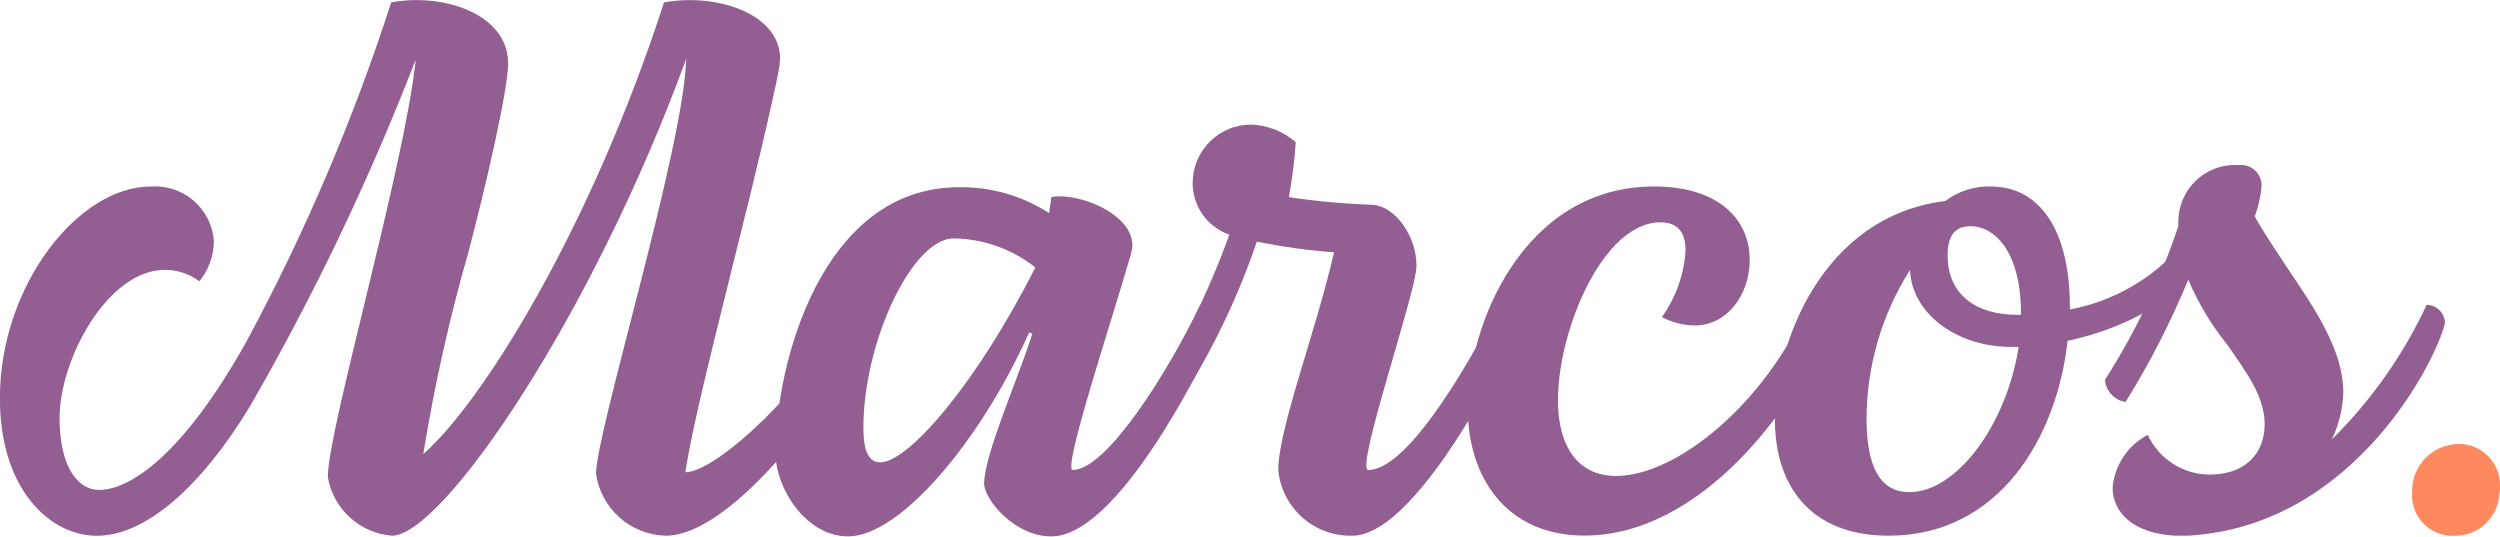
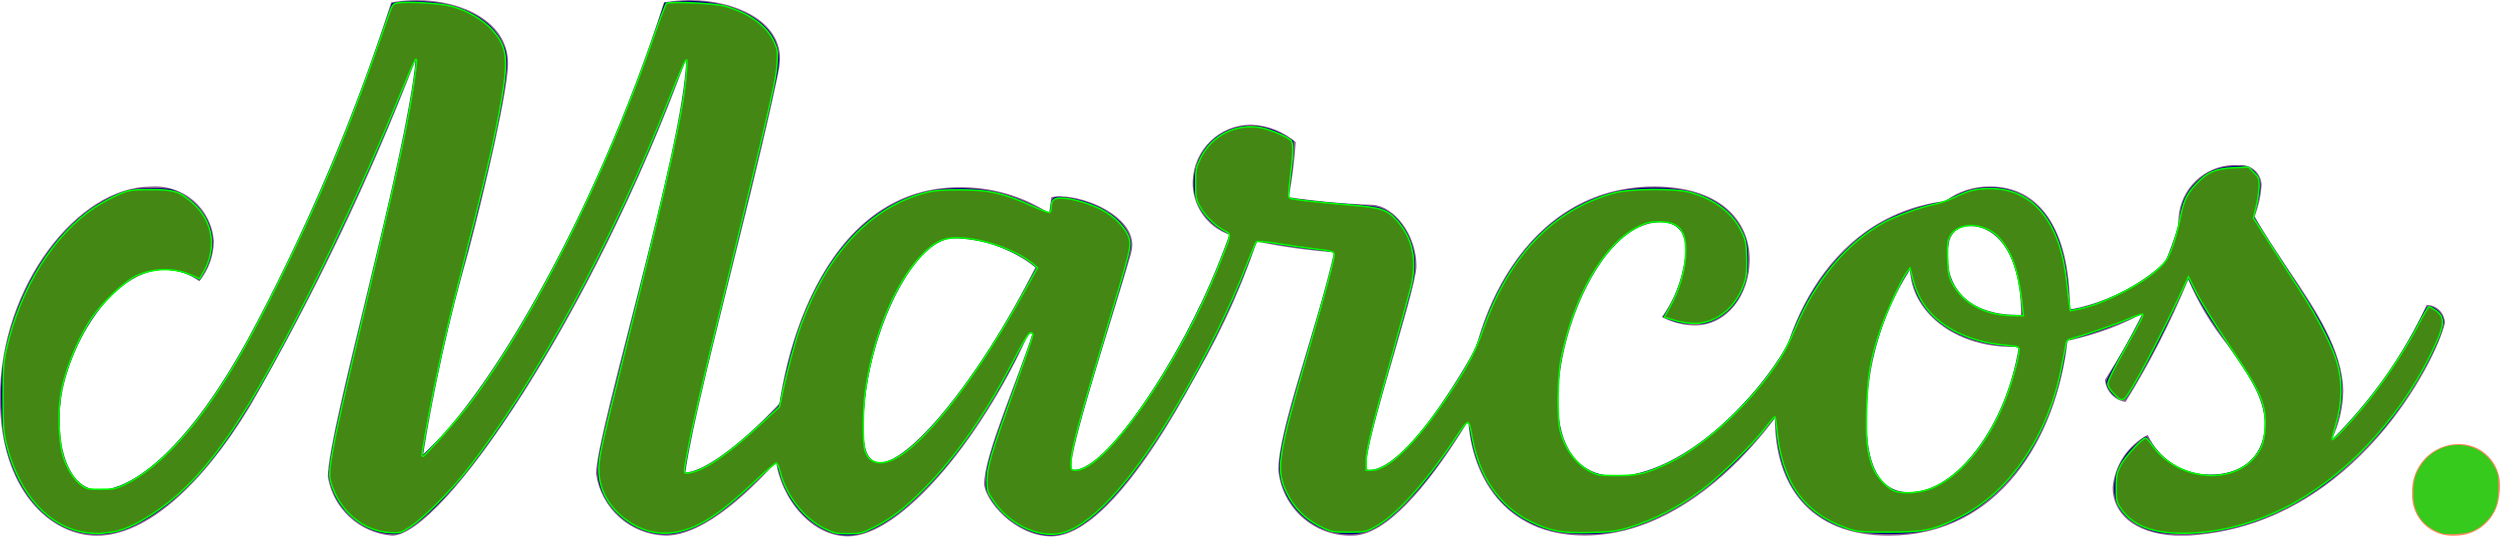
- <svg xmlns="http://www.w3.org/2000/svg" width="144.667" height="31.043" viewBox="0 0 144.667 31.043">
+ <svg xmlns="http://www.w3.org/2000/svg" width="144.667" height="31.043" viewBox="0 0 144.667 31.043" version="1.1" id="svg63">
+   <defs id="defs67" />
  <g id="Marcos_Logo" data-name="Marcos Logo" transform="translate(-326.777 -95.07)">
    <path id="Caminho_1" data-name="Caminho 1" d="M376.7,114.483c-.31,1.459-6.987,11.586-11.409,11.586a4.179,4.179,0,0,1-4.024-3.582c0-2.432,5.085-18.882,5.218-24.012-5.439,14.9-14.106,27.594-17.025,27.594a4.1,4.1,0,0,1-3.714-3.4c0-2.742,4.466-18.042,5.085-24.144a143.948,143.948,0,0,1-9.6,20.075c-2.786,4.6-6.014,7.474-8.844,7.474-2.7,0-5.616-2.654-5.616-7.96,0-6.544,4.555-12.249,8.712-12.249a3.408,3.408,0,0,1,3.67,3.14,3.724,3.724,0,0,1-.84,2.343,3.35,3.35,0,0,0-1.99-.663c-3.317,0-6.1,5.174-6.1,8.579,0,2.609.929,4.156,2.3,4.156,1.725,0,4.82-1.945,8.534-8.622a117.284,117.284,0,0,0,8.358-19.59,8.18,8.18,0,0,1,1.459-.133c2.7,0,5.307,1.283,5.307,3.671,0,1.459-1.239,6.9-2.3,10.922a100.426,100.426,0,0,0-2.609,11.674c3.361-2.918,9.684-13,13.929-26.134a8.693,8.693,0,0,1,1.5-.133c2.609,0,5.218,1.194,5.218,3.4l-.044.487c-.354,1.9-1.548,6.9-2.255,9.684-1.548,6.279-2.742,10.878-3.184,13.752,1.857,0,7.384-5.262,8.888-8.932C375.552,113.333,376.878,113.6,376.7,114.483Z" fill="#935e92" />
    <path id="Caminho_2" data-name="Caminho 2" d="M371.654,121.293c0-5.218,2.7-15.389,10.613-15.389a9.311,9.311,0,0,1,5.218,1.5l.132-.929a2,2,0,0,1,.487-.044c1.592,0,4.2,1.15,4.2,2.83a2.234,2.234,0,0,1-.089.531c-1.061,3.714-3.98,12.47-3.36,12.47,1.989,0,5.571-5.793,7.384-9.552a1.255,1.255,0,0,1,1.283.973c-1.371,3.007-6.147,12.426-9.906,12.426-2.166,0-3.891-2.167-3.891-3.051,0-1.681,2.034-6.235,2.786-8.667l-.177-.089c-2.874,6.412-7.518,11.807-10.48,11.807C373.423,126.113,371.654,123.327,371.654,121.293Zm15.035-10.746a7.734,7.734,0,0,0-4.732-1.68c-2.388,0-5.218,5.97-5.218,10.967,0,1.238.265,1.99.973,1.99C379.348,121.824,383.284,117.269,386.689,110.547Z" fill="#935e92" />
    <path id="Caminho_3" data-name="Caminho 3" d="M414.588,113.908c0,.442-5.616,12.161-9.552,12.161a4.192,4.192,0,0,1-4.289-3.8c0-2.388,2.167-7.96,3.228-12.6a33.961,33.961,0,0,1-4.466-.619,42.586,42.586,0,0,1-4.113,8.711c-.575,0-.928-1.061-.928-1.68a45.917,45.917,0,0,0,3.449-7.429,3.164,3.164,0,0,1-2.123-3.1,3.382,3.382,0,0,1,3.4-3.273,4.216,4.216,0,0,1,2.565,1.017,27.911,27.911,0,0,1-.4,3.184,42.813,42.813,0,0,0,4.864.442c1.238.089,2.521,1.725,2.521,3.538,0,1.5-3.582,11.807-2.786,11.807,2.476,0,6.412-7.253,7.561-9.6A1.174,1.174,0,0,1,414.588,113.908Z" fill="#935e92" />
    <path id="Caminho_4" data-name="Caminho 4" d="M411.711,118.684c0-4.82,3.228-12.824,10.79-12.824,3.714,0,5.527,1.9,5.527,4.245,0,1.99-1.282,3.8-3.184,3.8a4.18,4.18,0,0,1-1.9-.486,7.4,7.4,0,0,0,1.371-3.847c0-1.15-.531-1.637-1.46-1.637-3.316,0-5.925,6.235-5.925,10.3,0,2.653,1.149,4.377,3.361,4.377,3.493,0,8.622-4.156,11.143-9.949.486,0,1.282.663,1.1,1.238-1.724,4.555-7.252,12.161-14.062,12.161C413.922,126.069,411.711,122.664,411.711,118.684Z" fill="#935e92" />
    <path id="Caminho_5" data-name="Caminho 5" d="M454.469,109.265a1.517,1.517,0,0,1-.133.575c-1.371,2.565-4.6,4.245-7.915,4.953-.619,5.616-3.98,11.276-10.348,11.276-4.643,0-6.588-3.007-6.588-6.722,0-4.334,2.7-11.762,9.861-12.647a4.189,4.189,0,0,1,2.609-.84c2.83,0,4.6,2.476,4.6,6.987v.133a11.282,11.282,0,0,0,7.3-4.821A1.213,1.213,0,0,1,454.469,109.265Zm-10.878,5.881h-.4c-3.4,0-5.837-2.122-5.881-4.466a16.114,16.114,0,0,0-2.521,8.623c0,2.476.619,4.245,2.476,4.245C440.009,123.548,442.883,119.657,443.591,115.146Zm-2.786-6.987c-.885,0-1.327.531-1.327,1.681,0,2.211,1.548,3.449,4.069,3.449h.176V113.2C443.723,109.663,442.22,108.159,440.8,108.159Z" fill="#935e92" />
    <path id="Caminho_6" data-name="Caminho 6" d="M453.935,126.024a5.258,5.258,0,0,1-.84.045h-.442c-2.477-.133-3.626-1.371-3.626-2.786a3.827,3.827,0,0,1,2.034-3.051,3.955,3.955,0,0,0,3.582,2.3c2.034,0,3.183-1.194,3.183-2.919,0-1.591-1.061-3.006-2.167-4.6a16.007,16.007,0,0,1-2.255-3.758,48.117,48.117,0,0,1-3.626,7.075,1.411,1.411,0,0,1-1.194-1.282,40.021,40.021,0,0,0,4.245-8.889,4.461,4.461,0,0,1,.045-.795,3.281,3.281,0,0,1,3.449-2.742,1.192,1.192,0,0,1,1.326,1.15,6.137,6.137,0,0,1-.4,1.813c.53.972,1.238,1.99,1.9,3.007,1.592,2.343,3.228,4.775,3.228,7.163a6.752,6.752,0,0,1-.663,2.742,26.944,26.944,0,0,0,5.483-7.783,1.066,1.066,0,0,1,1.061,1.061C467.732,115.986,463.088,125.184,453.935,126.024Z" fill="#935e92" />
    <path id="Caminho_7" data-name="Caminho 7" d="M466.359,123.592a2.708,2.708,0,0,1,2.741-2.83,2.373,2.373,0,0,1,2.344,2.432,2.166,2.166,0,0,1-.044.531,2.553,2.553,0,0,1-2.565,2.344A2.331,2.331,0,0,1,466.359,123.592Z" fill="#ff895f" />
  </g>
+   <path style="fill:#000080;stroke-width:0.088" d="m 48.079,30.814 c -1.02,-0.357 -1.985,-1.241 -2.53,-2.316 -0.293,-0.579 -0.556,-1.348 -0.556,-1.627 0,-0.189 -0.17,-0.055 -1.172,0.921 -2.781,2.708 -4.64,3.556 -6.462,2.948 -1.091,-0.365 -1.942,-1.111 -2.456,-2.154 -0.375,-0.763 -0.413,-1.297 -0.179,-2.531 0.106,-0.558 0.905,-3.842 1.775,-7.297 C 38.887,9.28 39.436,6.751 39.725,3.894 39.798,3.173 39.694,3.32 39.192,4.645 34.864,16.079 27.625,28.168 23.651,30.598 c -0.53,0.324 -0.587,0.339 -1.146,0.302 -0.774,-0.052 -1.602,-0.439 -2.252,-1.054 -0.577,-0.546 -0.876,-1.022 -1.106,-1.761 -0.141,-0.453 -0.153,-0.627 -0.078,-1.169 0.205,-1.478 0.57,-3.124 2.215,-9.983 1.662,-6.93 2.299,-9.878 2.644,-12.243 0.148,-1.012 0.165,-1.319 0.067,-1.187 -0.015,0.02 -0.278,0.674 -0.585,1.453 -2.687,6.821 -7.534,16.544 -10.074,20.207 -1.677,2.418 -3.499,4.187 -5.251,5.097 -0.943,0.489 -1.597,0.665 -2.477,0.665 -2.504,0 -4.58,-2.073 -5.309,-5.303 C 0.071,24.605 -0.01,22.642 0.128,21.459 0.674,16.776 3.54,12.45 6.935,11.182 7.632,10.922 7.79,10.897 8.76,10.89 c 0.975,-0.006 1.103,0.012 1.568,0.23 0.703,0.33 1.339,0.953 1.681,1.647 0.457,0.928 0.39,1.986 -0.19,2.992 l -0.261,0.452 -0.555,-0.275 C 10.292,15.584 9.267,15.511 8.487,15.756 6.456,16.395 4.5,19.025 3.655,22.253 c -0.261,0.998 -0.282,3.014 -0.039,3.888 0.299,1.078 0.745,1.753 1.353,2.047 1.21,0.586 3.156,-0.337 5.147,-2.44 1.943,-2.053 3.688,-4.818 6.028,-9.556 2.353,-4.763 4.114,-8.98 5.802,-13.892 l 0.73,-2.124 0.474,-0.074 c 0.261,-0.041 0.873,-0.052 1.359,-0.026 2.213,0.118 3.913,1.011 4.571,2.4 0.207,0.437 0.251,0.649 0.251,1.197 1.77e-4,1.505 -1.097,6.554 -2.787,12.824 -0.746,2.768 -1.722,7.318 -2.031,9.471 l -0.057,0.398 0.872,-0.889 C 29.399,21.325 34.901,10.881 38.084,1.268 L 38.455,0.147 39.129,0.084 c 1.947,-0.182 4.049,0.391 5.073,1.383 0.816,0.791 1.035,1.657 0.751,2.968 -0.506,2.334 -1.218,5.332 -2.616,11.004 -0.869,3.528 -1.744,7.132 -1.943,8.008 -0.413,1.814 -0.805,3.871 -0.749,3.928 0.075,0.075 0.801,-0.188 1.333,-0.483 0.795,-0.44 2.064,-1.45 3.156,-2.512 l 0.96,-0.933 0.262,-1.267 c 0.337,-1.625 0.75,-2.982 1.316,-4.323 2.065,-4.89 5.493,-7.331 9.734,-6.931 1.22,0.115 2.285,0.419 3.403,0.972 0.485,0.24 0.898,0.42 0.917,0.4 0.02,-0.02 0.056,-0.218 0.081,-0.44 0.056,-0.496 0.188,-0.546 1.077,-0.408 1.997,0.31 3.595,1.542 3.566,2.75 -0.005,0.219 -0.247,1.175 -0.536,2.124 -2.339,7.662 -2.935,9.794 -2.935,10.502 0,0.357 0.015,0.381 0.243,0.38 1.739,-0.006 6.054,-6.238 8.362,-12.077 0.673,-1.703 0.652,-1.582 0.298,-1.71 -0.165,-0.06 -0.487,-0.273 -0.716,-0.475 -0.998,-0.879 -1.332,-2.084 -0.931,-3.358 0.674,-2.136 3.106,-2.958 5.132,-1.735 l 0.487,0.294 -0.017,0.756 c -0.009,0.416 -0.08,1.147 -0.157,1.624 -0.077,0.478 -0.127,0.881 -0.112,0.896 0.067,0.067 2.187,0.301 3.604,0.396 1.302,0.088 1.612,0.137 1.95,0.306 1.013,0.509 1.767,1.864 1.765,3.176 -7.96e-4,0.69 -0.124,1.191 -1.4,5.669 -1.127,3.959 -1.431,5.198 -1.431,5.838 0,0.388 0.008,0.4 0.275,0.4 0.95,0 2.545,-1.528 4.272,-4.093 1.298,-1.927 1.719,-2.708 2.145,-3.973 1.85,-5.496 5.714,-8.541 10.501,-8.275 2.284,0.127 3.847,0.979 4.577,2.493 0.26,0.541 0.303,0.728 0.334,1.47 0.072,1.689 -0.639,3.055 -1.919,3.683 -0.431,0.211 -0.599,0.243 -1.25,0.237 -0.555,-0.005 -0.885,-0.059 -1.259,-0.205 l -0.506,-0.197 0.234,-0.371 c 0.856,-1.355 1.33,-3.48 0.967,-4.333 -0.267,-0.627 -0.926,-0.906 -1.81,-0.766 -2.606,0.412 -5.236,5.132 -5.471,9.816 -0.117,2.339 0.565,3.937 1.96,4.593 0.595,0.28 1.716,0.346 2.547,0.15 1.837,-0.432 3.591,-1.488 5.452,-3.282 1.759,-1.695 3.074,-3.465 3.601,-4.846 0.75,-1.965 1.806,-3.607 3.148,-4.895 0.902,-0.866 1.6,-1.35 2.693,-1.868 0.757,-0.358 2.289,-0.825 2.709,-0.825 0.095,0 0.42,-0.138 0.722,-0.307 1.238,-0.692 2.696,-0.769 3.879,-0.205 1.736,0.828 2.644,2.67 2.861,5.804 l 0.063,0.913 0.364,-0.061 c 1.476,-0.248 3.744,-1.383 4.836,-2.42 0.381,-0.361 0.467,-0.519 0.78,-1.424 0.2,-0.577 0.371,-1.259 0.396,-1.576 0.056,-0.708 0.366,-1.353 0.916,-1.903 0.602,-0.602 1.232,-0.879 2.114,-0.927 0.831,-0.046 1.179,0.083 1.457,0.539 0.221,0.362 0.218,0.712 -0.014,1.657 l -0.187,0.763 0.424,0.701 c 0.233,0.386 0.928,1.458 1.544,2.382 0.616,0.925 1.345,2.065 1.62,2.533 1.532,2.608 1.846,4.423 1.128,6.514 -0.138,0.401 -0.224,0.73 -0.191,0.73 0.083,0 1.27,-1.312 2.025,-2.238 1.17,-1.436 2.226,-3.07 3.074,-4.758 0.39,-0.777 0.398,-0.785 0.638,-0.694 0.361,0.137 0.632,0.427 0.691,0.739 0.146,0.778 -1.587,4.003 -3.286,6.116 -0.871,1.083 -2.647,2.781 -3.669,3.507 -2.571,1.827 -5.424,2.811 -8.153,2.812 -0.521,1.77e-4 -1.158,-0.045 -1.416,-0.1 -1.133,-0.242 -2.021,-0.874 -2.372,-1.69 -0.362,-0.842 -0.116,-2.036 0.603,-2.927 0.254,-0.315 0.974,-0.942 1.083,-0.944 0.027,-4.43e-4 0.217,0.237 0.422,0.529 0.973,1.38 2.782,2.009 4.433,1.543 1.594,-0.45 2.367,-1.985 1.902,-3.778 -0.25,-0.965 -0.738,-1.789 -2.783,-4.701 -0.338,-0.482 -0.823,-1.293 -1.076,-1.803 l -0.461,-0.928 -0.159,0.343 c -0.087,0.189 -0.401,0.881 -0.697,1.538 -0.618,1.371 -1.147,2.389 -2.105,4.046 -0.735,1.272 -0.734,1.271 -1.275,0.89 -0.263,-0.185 -0.507,-0.586 -0.507,-0.832 0,-0.083 0.252,-0.573 0.56,-1.088 0.572,-0.956 1.563,-2.772 1.563,-2.865 0,-0.028 -0.369,0.122 -0.821,0.333 -0.832,0.389 -2.299,0.906 -3.129,1.102 l -0.455,0.108 -0.061,0.502 c -0.18,1.489 -0.798,3.528 -1.483,4.888 -0.686,1.362 -1.243,2.145 -2.234,3.142 -1.376,1.384 -2.772,2.145 -4.647,2.535 -1.138,0.236 -3.164,0.186 -4.157,-0.104 -2.562,-0.747 -4.016,-2.722 -4.235,-5.755 l -0.058,-0.797 -0.543,0.686 c -2.651,3.348 -6.059,5.604 -9.133,6.045 -1.129,0.162 -2.726,0.067 -3.596,-0.213 -1.213,-0.391 -2.261,-1.118 -2.941,-2.042 -0.772,-1.048 -1.243,-2.216 -1.442,-3.577 L 84.966,24.29 84.177,25.493 c -1.066,1.625 -1.733,2.488 -2.683,3.473 -1.385,1.437 -2.289,1.959 -3.388,1.957 -1.941,-0.003 -3.622,-1.38 -4.021,-3.293 -0.201,-0.965 0.07,-2.211 1.652,-7.589 1.056,-3.59 1.532,-5.359 1.461,-5.43 -0.023,-0.023 -0.46,-0.087 -0.971,-0.142 -0.903,-0.096 -2.931,-0.401 -3.321,-0.498 -0.176,-0.044 -0.224,0.036 -0.527,0.865 -0.877,2.401 -2.079,4.911 -3.762,7.859 -3.306,5.789 -5.99,8.532 -8.107,8.283 -1.252,-0.147 -2.62,-1.099 -3.251,-2.262 -0.234,-0.431 -0.251,-0.523 -0.204,-1.1 0.069,-0.845 0.331,-1.688 1.621,-5.206 0.602,-1.641 1.094,-3.025 1.094,-3.075 0,-0.05 -0.061,-0.091 -0.136,-0.091 -0.085,0 -0.279,0.308 -0.516,0.818 -0.925,1.99 -2.631,4.742 -4.044,6.526 -1.046,1.32 -2.54,2.78 -3.502,3.422 -1.425,0.951 -2.419,1.179 -3.492,0.803 z m 63.621,-2.541 c 1.854,-0.731 3.688,-3.109 4.603,-5.968 0.242,-0.755 0.538,-1.949 0.538,-2.168 0,-0.038 -0.368,-0.094 -0.818,-0.124 -1.956,-0.131 -3.669,-0.936 -4.592,-2.159 -0.439,-0.582 -0.591,-0.905 -0.772,-1.643 l -0.156,-0.635 -0.374,0.63 c -0.828,1.393 -1.606,3.529 -1.912,5.25 -0.226,1.271 -0.279,3.581 -0.102,4.513 0.343,1.81 1.18,2.628 2.584,2.526 0.296,-0.021 0.747,-0.122 1.002,-0.222 z M 51.655,26.577 c 1.931,-0.978 4.987,-4.923 7.682,-9.915 l 0.632,-1.171 -0.299,-0.253 c -0.444,-0.376 -1.794,-1.007 -2.599,-1.215 -0.389,-0.101 -1.031,-0.207 -1.425,-0.235 -0.65,-0.048 -0.766,-0.03 -1.227,0.181 -2.126,0.973 -4.273,5.86 -4.442,10.107 -0.059,1.496 0.031,2.096 0.373,2.465 0.267,0.288 0.781,0.303 1.305,0.037 z m 65.319,-9.035 c -0.199,-2.381 -0.993,-3.928 -2.234,-4.351 -0.808,-0.275 -1.488,-0.111 -1.855,0.45 -0.128,0.196 -0.16,0.426 -0.16,1.177 0,0.842 0.025,0.987 0.255,1.486 0.561,1.215 1.831,1.9 3.625,1.956 l 0.429,0.013 z" id="path223" />
+   <path style="fill:#35ca1c;stroke-width:0.088;fill-opacity:1" d="m 140.95,30.721 c -0.866,-0.412 -1.302,-1.14 -1.298,-2.165 0.003,-0.744 0.119,-1.159 0.464,-1.664 1.061,-1.554 3.323,-1.517 4.202,0.069 0.235,0.425 0.259,0.544 0.254,1.265 -0.007,0.941 -0.186,1.431 -0.718,1.963 -0.511,0.511 -0.929,0.682 -1.753,0.715 -0.6,0.024 -0.776,-0.004 -1.151,-0.182 z" id="path373" />
+   <path style="fill:#509c04;stroke-width:0.088;fill-opacity:0.868;stroke:#00ff00;stroke-opacity:1" d="M 5.042,30.829 C 2.862,30.558 1.11,28.642 0.378,25.731 0.207,25.047 0.182,24.714 0.18,23.005 0.178,21.308 0.202,20.948 0.373,20.195 1.176,16.66 3.114,13.559 5.504,11.986 c 0.351,-0.231 0.948,-0.553 1.327,-0.715 0.667,-0.286 0.729,-0.295 1.884,-0.297 1.372,-0.002 1.686,0.099 2.46,0.796 1.166,1.049 1.393,2.601 0.584,3.997 l -0.215,0.371 -0.483,-0.221 c -0.971,-0.444 -2.249,-0.414 -3.232,0.076 -0.695,0.347 -1.995,1.596 -2.556,2.456 -0.883,1.356 -1.605,3.203 -1.788,4.575 -0.141,1.063 -0.06,2.656 0.172,3.388 0.23,0.723 0.604,1.319 1.036,1.647 0.312,0.238 0.389,0.255 1.137,0.255 0.69,-5e-5 0.876,-0.034 1.32,-0.242 2.194,-1.028 4.57,-3.701 6.839,-7.697 1.318,-2.321 3.219,-6.181 4.594,-9.327 1.342,-3.072 2.312,-5.594 3.846,-10.006 0.274,-0.788 0.295,-0.818 0.592,-0.874 0.499,-0.094 2.503,0.028 3.078,0.187 1.334,0.369 2.448,1.182 2.91,2.126 0.319,0.652 0.324,1.446 0.021,3.227 -0.391,2.292 -0.928,4.57 -2.719,11.547 -0.715,2.783 -1.507,6.556 -1.881,8.959 -0.017,0.109 -2.65e-4,0.199 0.037,0.199 0.12,0 2.092,-2.223 2.748,-3.097 3.726,-4.965 7.765,-13.028 10.615,-21.191 0.357,-1.022 0.69,-1.89 0.741,-1.929 0.165,-0.126 2.79,-0.004 3.366,0.157 1.394,0.389 2.429,1.134 2.849,2.051 0.207,0.451 0.222,0.566 0.177,1.302 -0.056,0.925 -0.326,2.106 -2.793,12.222 -1.735,7.112 -2.08,8.595 -2.395,10.264 -0.241,1.28 -0.246,1.228 0.129,1.167 0.854,-0.139 2.191,-1.044 3.992,-2.703 l 1.214,-1.118 0.121,-0.575 c 0.31,-1.478 0.78,-3.229 1.105,-4.114 1.554,-4.24 4.073,-6.905 7.295,-7.717 0.45,-0.113 0.954,-0.151 1.976,-0.146 1.646,0.008 2.476,0.193 4.056,0.906 0.552,0.249 1.04,0.431 1.084,0.403 0.044,-0.027 0.08,-0.149 0.08,-0.271 0,-0.415 0.149,-0.564 0.564,-0.564 0.58,0 1.675,0.312 2.362,0.673 0.756,0.397 1.424,1.094 1.579,1.646 0.136,0.487 0.075,0.738 -1.231,5.069 -1.705,5.653 -2.124,7.213 -2.124,7.913 0,0.447 8.85e-4,0.448 0.288,0.448 1.219,-0.004 3.864,-3.214 6.248,-7.582 0.796,-1.459 1.432,-2.811 2.072,-4.406 0.686,-1.71 0.68,-1.676 0.289,-1.862 -0.491,-0.233 -1.132,-0.855 -1.423,-1.381 -0.242,-0.436 -0.262,-0.543 -0.262,-1.36 0,-0.824 0.021,-0.929 0.291,-1.477 0.641,-1.302 2.021,-2.001 3.46,-1.751 0.517,0.09 1.447,0.475 1.757,0.728 0.15,0.123 0.14,0.771 -0.033,2.136 -0.114,0.896 -0.121,1.152 -0.035,1.206 0.129,0.08 1.294,0.214 3.497,0.403 1.81,0.156 2.112,0.254 2.686,0.877 0.945,1.025 1.215,2.345 0.807,3.954 -0.103,0.407 -0.603,2.224 -1.112,4.038 -1.171,4.178 -1.452,5.33 -1.452,5.967 v 0.511 l 0.332,-7.96e-4 c 1.034,-0.003 2.838,-1.858 4.86,-4.998 0.783,-1.216 1.155,-1.958 1.575,-3.141 1.523,-4.293 4.039,-6.924 7.552,-7.897 0.942,-0.261 3.563,-0.283 4.44,-0.037 1.39,0.39 2.387,1.135 2.927,2.187 0.262,0.512 0.296,0.664 0.33,1.479 0.022,0.539 -0.005,1.079 -0.068,1.327 -0.383,1.525 -1.588,2.586 -2.936,2.586 -0.343,4.1e-5 -0.833,-0.075 -1.174,-0.181 l -0.586,-0.181 0.306,-0.549 c 0.594,-1.067 0.937,-2.271 0.937,-3.291 0,-1.225 -0.427,-1.685 -1.557,-1.678 -0.522,0.003 -0.724,0.051 -1.194,0.283 -1.988,0.98 -3.736,3.989 -4.476,7.704 -0.198,0.994 -0.22,3.479 -0.036,4.132 0.303,1.074 0.912,1.893 1.734,2.329 0.41,0.218 0.523,0.235 1.548,0.236 1.245,0.001 1.725,-0.12 3.084,-0.776 1.794,-0.866 4.112,-2.918 5.695,-5.039 0.702,-0.941 1.063,-1.578 1.561,-2.754 1.165,-2.749 2.959,-4.892 5.077,-6.061 0.693,-0.382 2.212,-0.928 3.001,-1.077 0.261,-0.049 0.754,-0.225 1.097,-0.389 0.854,-0.41 1.293,-0.516 2.12,-0.511 2.442,0.016 4.008,1.926 4.38,5.342 0.055,0.502 0.127,1.097 0.16,1.321 l 0.06,0.407 0.549,-0.113 c 1.357,-0.28 3.55,-1.393 4.527,-2.297 0.45,-0.417 0.571,-0.598 0.803,-1.206 0.15,-0.393 0.357,-1.138 0.46,-1.655 0.22,-1.104 0.389,-1.474 0.945,-2.068 0.633,-0.677 1.124,-0.889 2.16,-0.935 l 0.861,-0.038 0.311,0.311 c 0.28,0.279 0.311,0.359 0.308,0.784 -0.002,0.26 -0.077,0.784 -0.166,1.163 l -0.163,0.689 0.861,1.346 c 0.473,0.74 1.288,2.003 1.81,2.806 1.093,1.681 1.906,3.275 2.19,4.291 0.297,1.063 0.268,2.283 -0.08,3.451 -0.145,0.487 -0.249,0.902 -0.23,0.924 0.062,0.071 0.836,-0.736 1.775,-1.853 1.11,-1.319 2.422,-3.27 3.2,-4.759 0.311,-0.594 0.593,-1.081 0.628,-1.081 0.035,0 0.198,0.091 0.363,0.202 0.62,0.418 0.57,0.884 -0.281,2.606 -1.895,3.837 -5.03,7.131 -8.4,8.828 -1.618,0.815 -3.406,1.33 -5.013,1.445 -2.34,0.167 -3.727,-0.267 -4.496,-1.405 -0.247,-0.366 -0.266,-0.45 -0.265,-1.191 0.001,-0.701 0.032,-0.857 0.257,-1.305 0.239,-0.474 1.249,-1.571 1.447,-1.571 0.046,0 0.194,0.158 0.328,0.352 1.612,2.326 5.258,2.435 6.345,0.189 0.27,-0.558 0.327,-1.731 0.119,-2.447 -0.236,-0.811 -0.572,-1.402 -2.04,-3.582 -0.753,-1.118 -1.573,-2.441 -1.823,-2.94 l -0.455,-0.906 -0.225,0.487 c -1.42,3.064 -3.173,6.363 -3.49,6.564 -0.177,0.113 -0.225,0.09 -0.596,-0.282 -0.236,-0.236 -0.354,-0.432 -0.354,-0.591 0,-0.136 0.373,-0.9 0.875,-1.792 1.045,-1.858 1.18,-2.119 1.144,-2.219 -0.015,-0.042 -0.434,0.098 -0.932,0.311 -0.707,0.303 -2.421,0.892 -3.362,1.155 -0.059,0.017 -0.125,0.122 -0.147,0.233 -0.021,0.112 -0.121,0.644 -0.221,1.183 -0.756,4.081 -3.015,7.436 -5.984,8.888 -1.503,0.735 -2.004,0.838 -4.07,0.837 -1.692,-0.001 -1.799,-0.012 -2.444,-0.239 -2.478,-0.873 -3.74,-2.683 -4.014,-5.755 -0.034,-0.377 -0.087,-0.684 -0.12,-0.682 -0.032,0.002 -0.278,0.29 -0.545,0.641 -0.745,0.976 -2.591,2.783 -3.642,3.566 -1.395,1.039 -2.8,1.766 -4.278,2.213 -0.678,0.205 -0.998,0.246 -2.167,0.278 -1.702,0.047 -2.37,-0.076 -3.531,-0.649 -1.746,-0.862 -2.922,-2.552 -3.333,-4.789 -0.228,-1.242 -0.158,-1.254 -1.144,0.212 -1.641,2.442 -3.306,4.263 -4.484,4.901 -0.542,0.294 -0.592,0.304 -1.538,0.304 -0.949,0 -0.998,-0.01 -1.638,-0.326 -0.856,-0.423 -1.498,-1.066 -1.923,-1.924 -0.665,-1.343 -0.555,-2.085 1.22,-8.191 1.009,-3.471 1.505,-5.315 1.505,-5.592 3.54e-4,-0.216 -0.025,-0.223 -1.327,-0.381 -0.414,-0.05 -1.282,-0.175 -1.93,-0.278 -0.672,-0.107 -1.208,-0.153 -1.247,-0.109 -0.038,0.043 -0.318,0.715 -0.623,1.494 -0.94,2.401 -2.257,5.059 -3.867,7.808 -2.527,4.314 -4.811,6.913 -6.595,7.505 -1.322,0.439 -3.162,-0.375 -4.132,-1.827 -0.333,-0.498 -0.363,-0.592 -0.363,-1.125 0,-0.817 0.222,-1.573 1.517,-5.171 0.626,-1.739 1.138,-3.225 1.138,-3.302 0,-0.086 -0.06,-0.129 -0.155,-0.111 -0.099,0.019 -0.412,0.529 -0.863,1.403 -1.638,3.178 -3.392,5.716 -5.24,7.582 -1.148,1.159 -1.942,1.771 -2.937,2.264 -0.7,0.347 -0.791,0.37 -1.506,0.37 -0.686,0 -0.82,-0.029 -1.375,-0.302 -1.171,-0.576 -2.199,-1.896 -2.551,-3.277 -0.068,-0.265 -0.164,-0.496 -0.213,-0.512 -0.049,-0.016 -0.563,0.416 -1.141,0.962 -1.273,1.2 -2.144,1.903 -2.935,2.37 -1.592,0.938 -3.073,0.977 -4.403,0.114 -1.08,-0.701 -1.723,-1.725 -1.789,-2.849 -0.047,-0.798 0.032,-1.168 1.448,-6.841 2.708,-10.847 3.454,-14.235 3.617,-16.429 0.05,-0.67 0.042,-0.734 -0.074,-0.592 -0.071,0.088 -0.478,1.044 -0.904,2.124 -3.24,8.218 -7.811,16.598 -11.817,21.665 -0.923,1.167 -2.435,2.671 -3.175,3.158 -0.569,0.375 -0.582,0.378 -1.239,0.343 -1.4,-0.075 -2.722,-1.116 -3.261,-2.568 -0.234,-0.632 -0.236,-0.84 -0.012,-2.128 0.217,-1.248 0.548,-2.708 2.079,-9.172 1.772,-7.479 2.264,-9.754 2.612,-12.078 0.196,-1.31 0.211,-1.532 0.09,-1.411 -0.046,0.046 -0.464,1.012 -0.929,2.145 -2.312,5.64 -5.472,12.19 -8.054,16.694 -1.696,2.958 -3.198,4.952 -4.781,6.349 C 8.94,29.81 7.373,30.693 6.438,30.797 6.206,30.823 5.917,30.856 5.796,30.87 5.674,30.883 5.335,30.865 5.042,30.829 Z M 111.938,28.19 c 1.737,-0.813 3.349,-2.896 4.273,-5.523 0.325,-0.924 0.629,-2.08 0.629,-2.391 0,-0.209 -0.034,-0.225 -0.597,-0.279 -1.002,-0.097 -1.616,-0.224 -2.32,-0.481 -1.715,-0.626 -2.793,-1.721 -3.196,-3.247 l -0.2,-0.757 -0.16,0.207 c -0.328,0.425 -1.226,2.367 -1.569,3.393 -0.567,1.695 -0.722,2.594 -0.779,4.519 -0.054,1.811 0.017,2.506 0.344,3.38 0.218,0.581 0.844,1.258 1.311,1.414 0.551,0.185 1.602,0.076 2.265,-0.235 z M 51.976,26.434 c 1.821,-1.071 4.665,-4.806 7.329,-9.622 l 0.734,-1.327 -0.245,-0.202 c -1.025,-0.845 -3.003,-1.523 -4.438,-1.523 -0.818,0 -1.336,0.27 -2.108,1.1 -1.478,1.588 -2.709,4.575 -3.161,7.671 -0.162,1.112 -0.181,3.054 -0.033,3.546 0.234,0.78 0.972,0.918 1.924,0.358 z m 65.073,-8.538 c -0.198,-1.881 -0.468,-2.868 -0.999,-3.664 -0.388,-0.581 -0.729,-0.866 -1.259,-1.053 -0.817,-0.288 -1.643,-0.08 -1.952,0.492 -0.142,0.263 -0.163,0.456 -0.136,1.283 0.027,0.84 0.063,1.034 0.263,1.42 0.61,1.176 1.895,1.872 3.49,1.891 l 0.633,0.007 -0.04,-0.376 z" id="path449" />
</svg>
